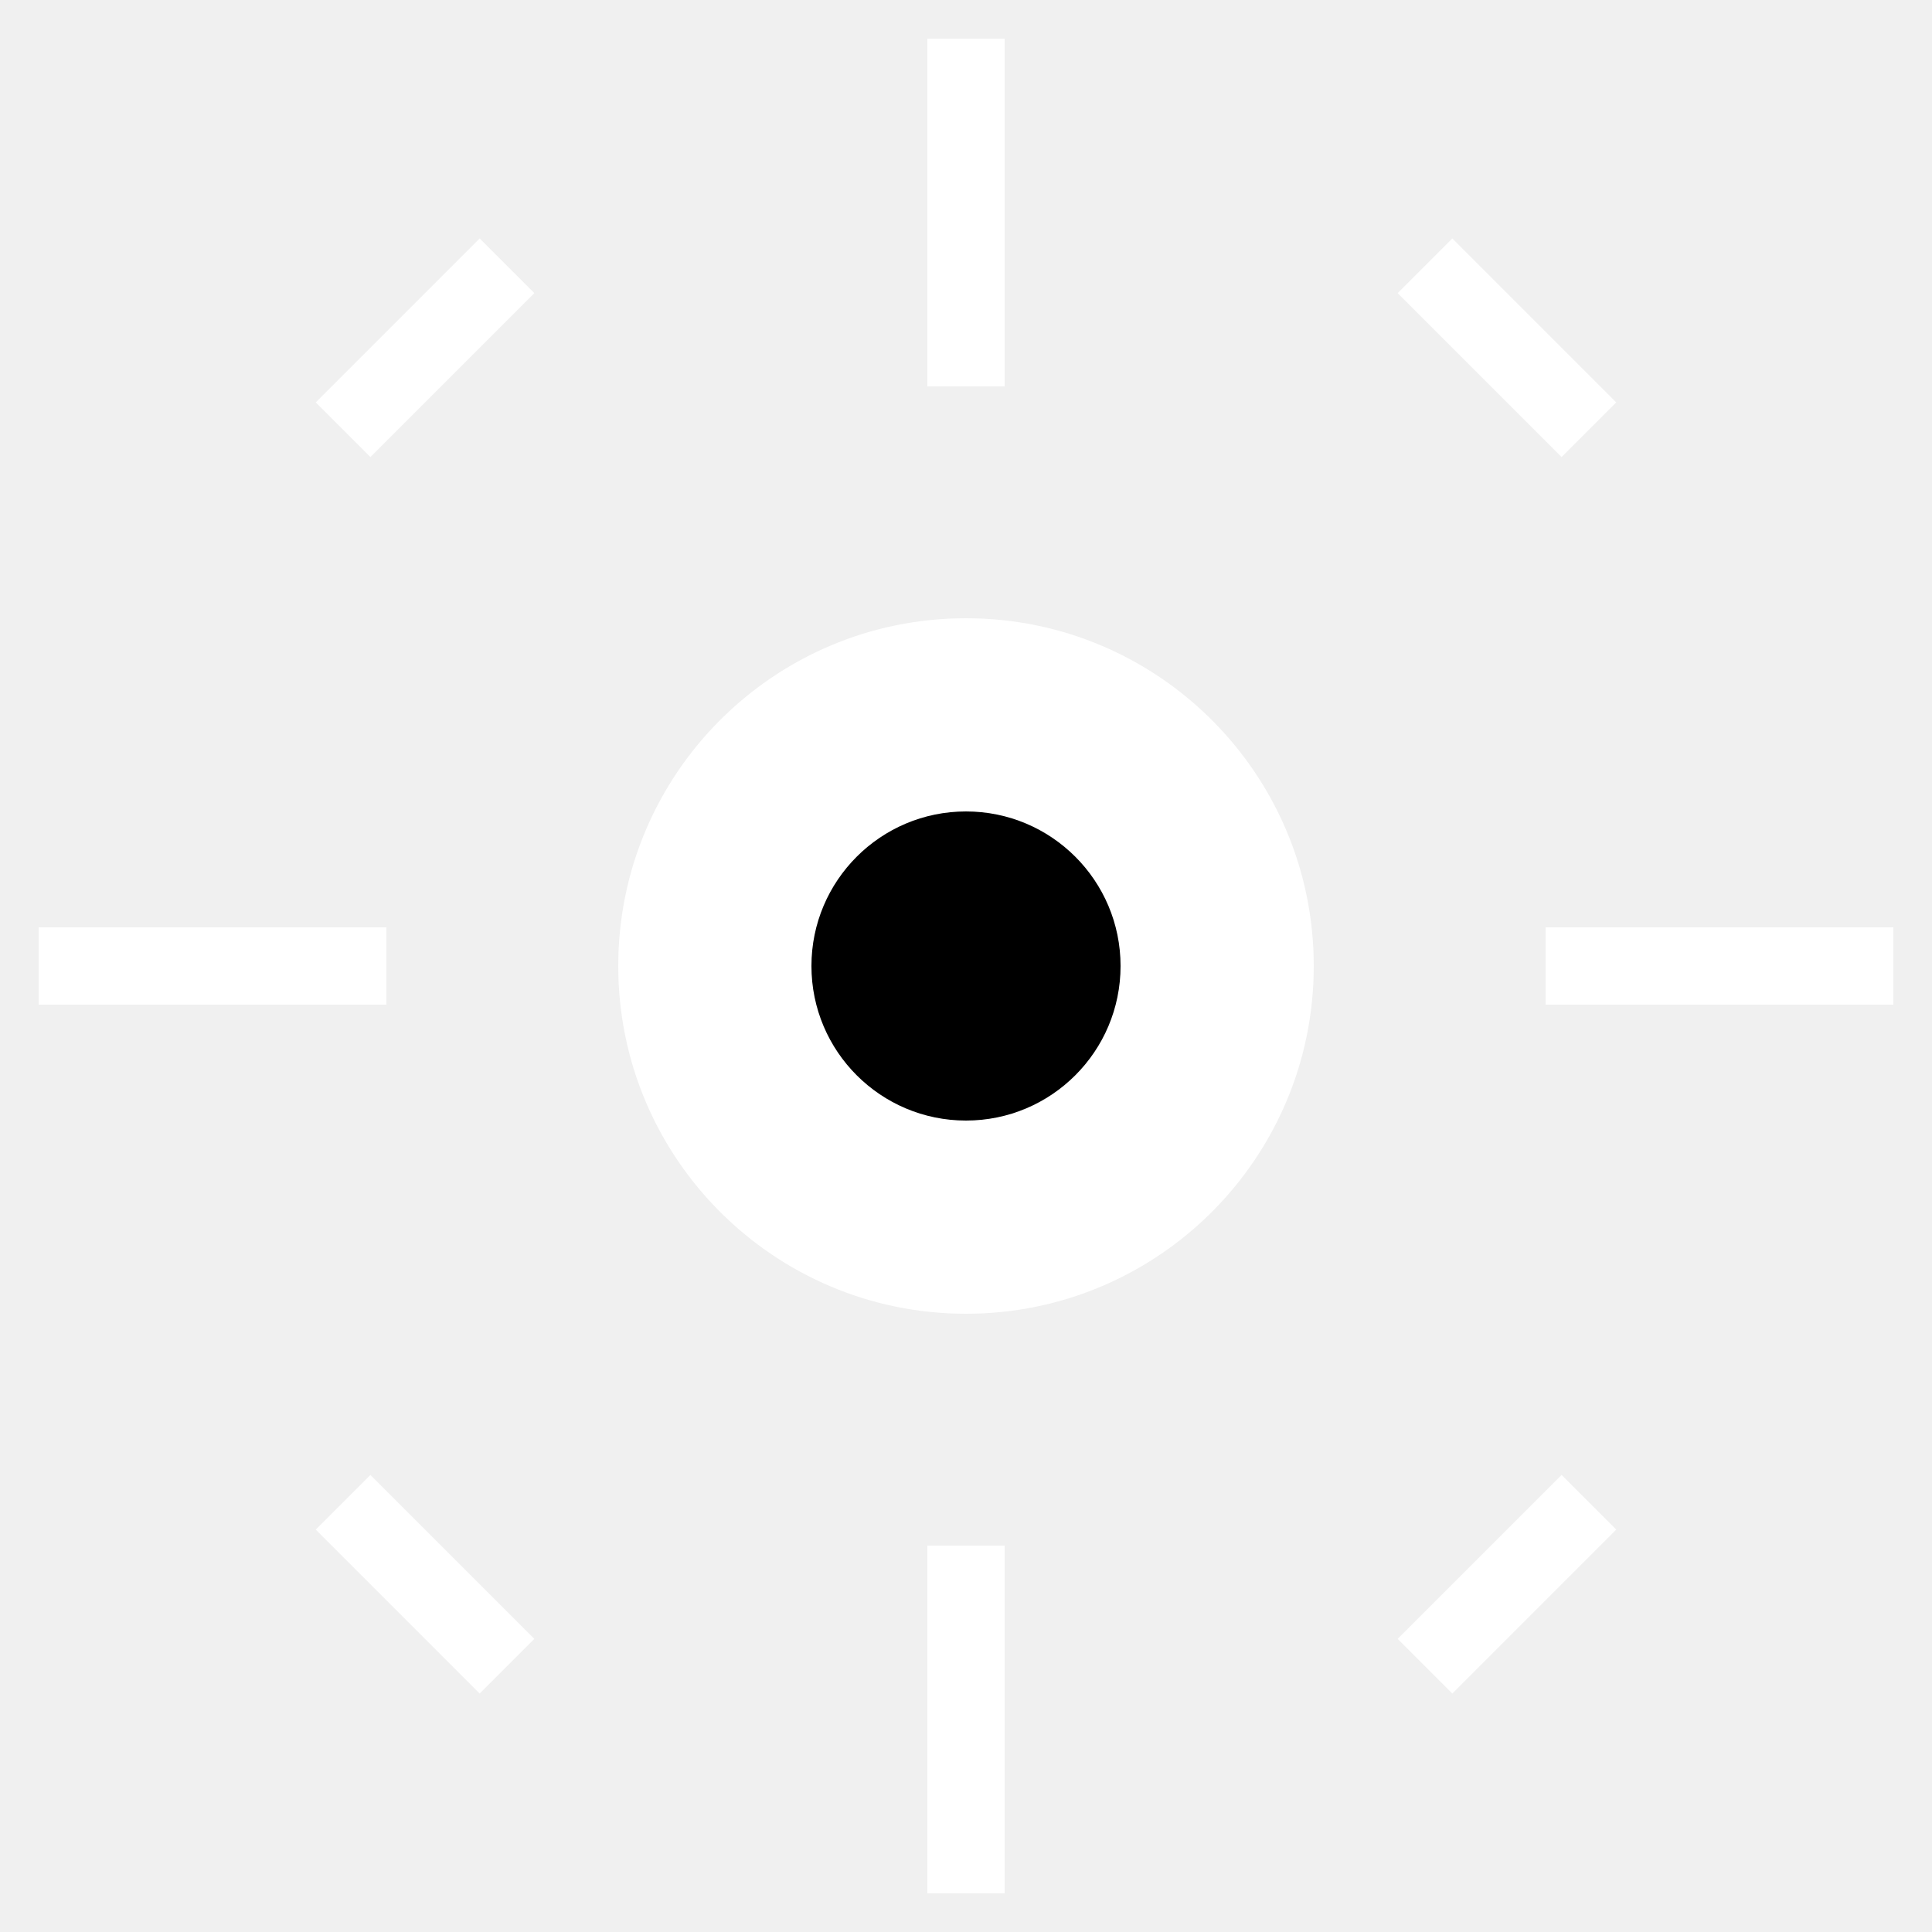
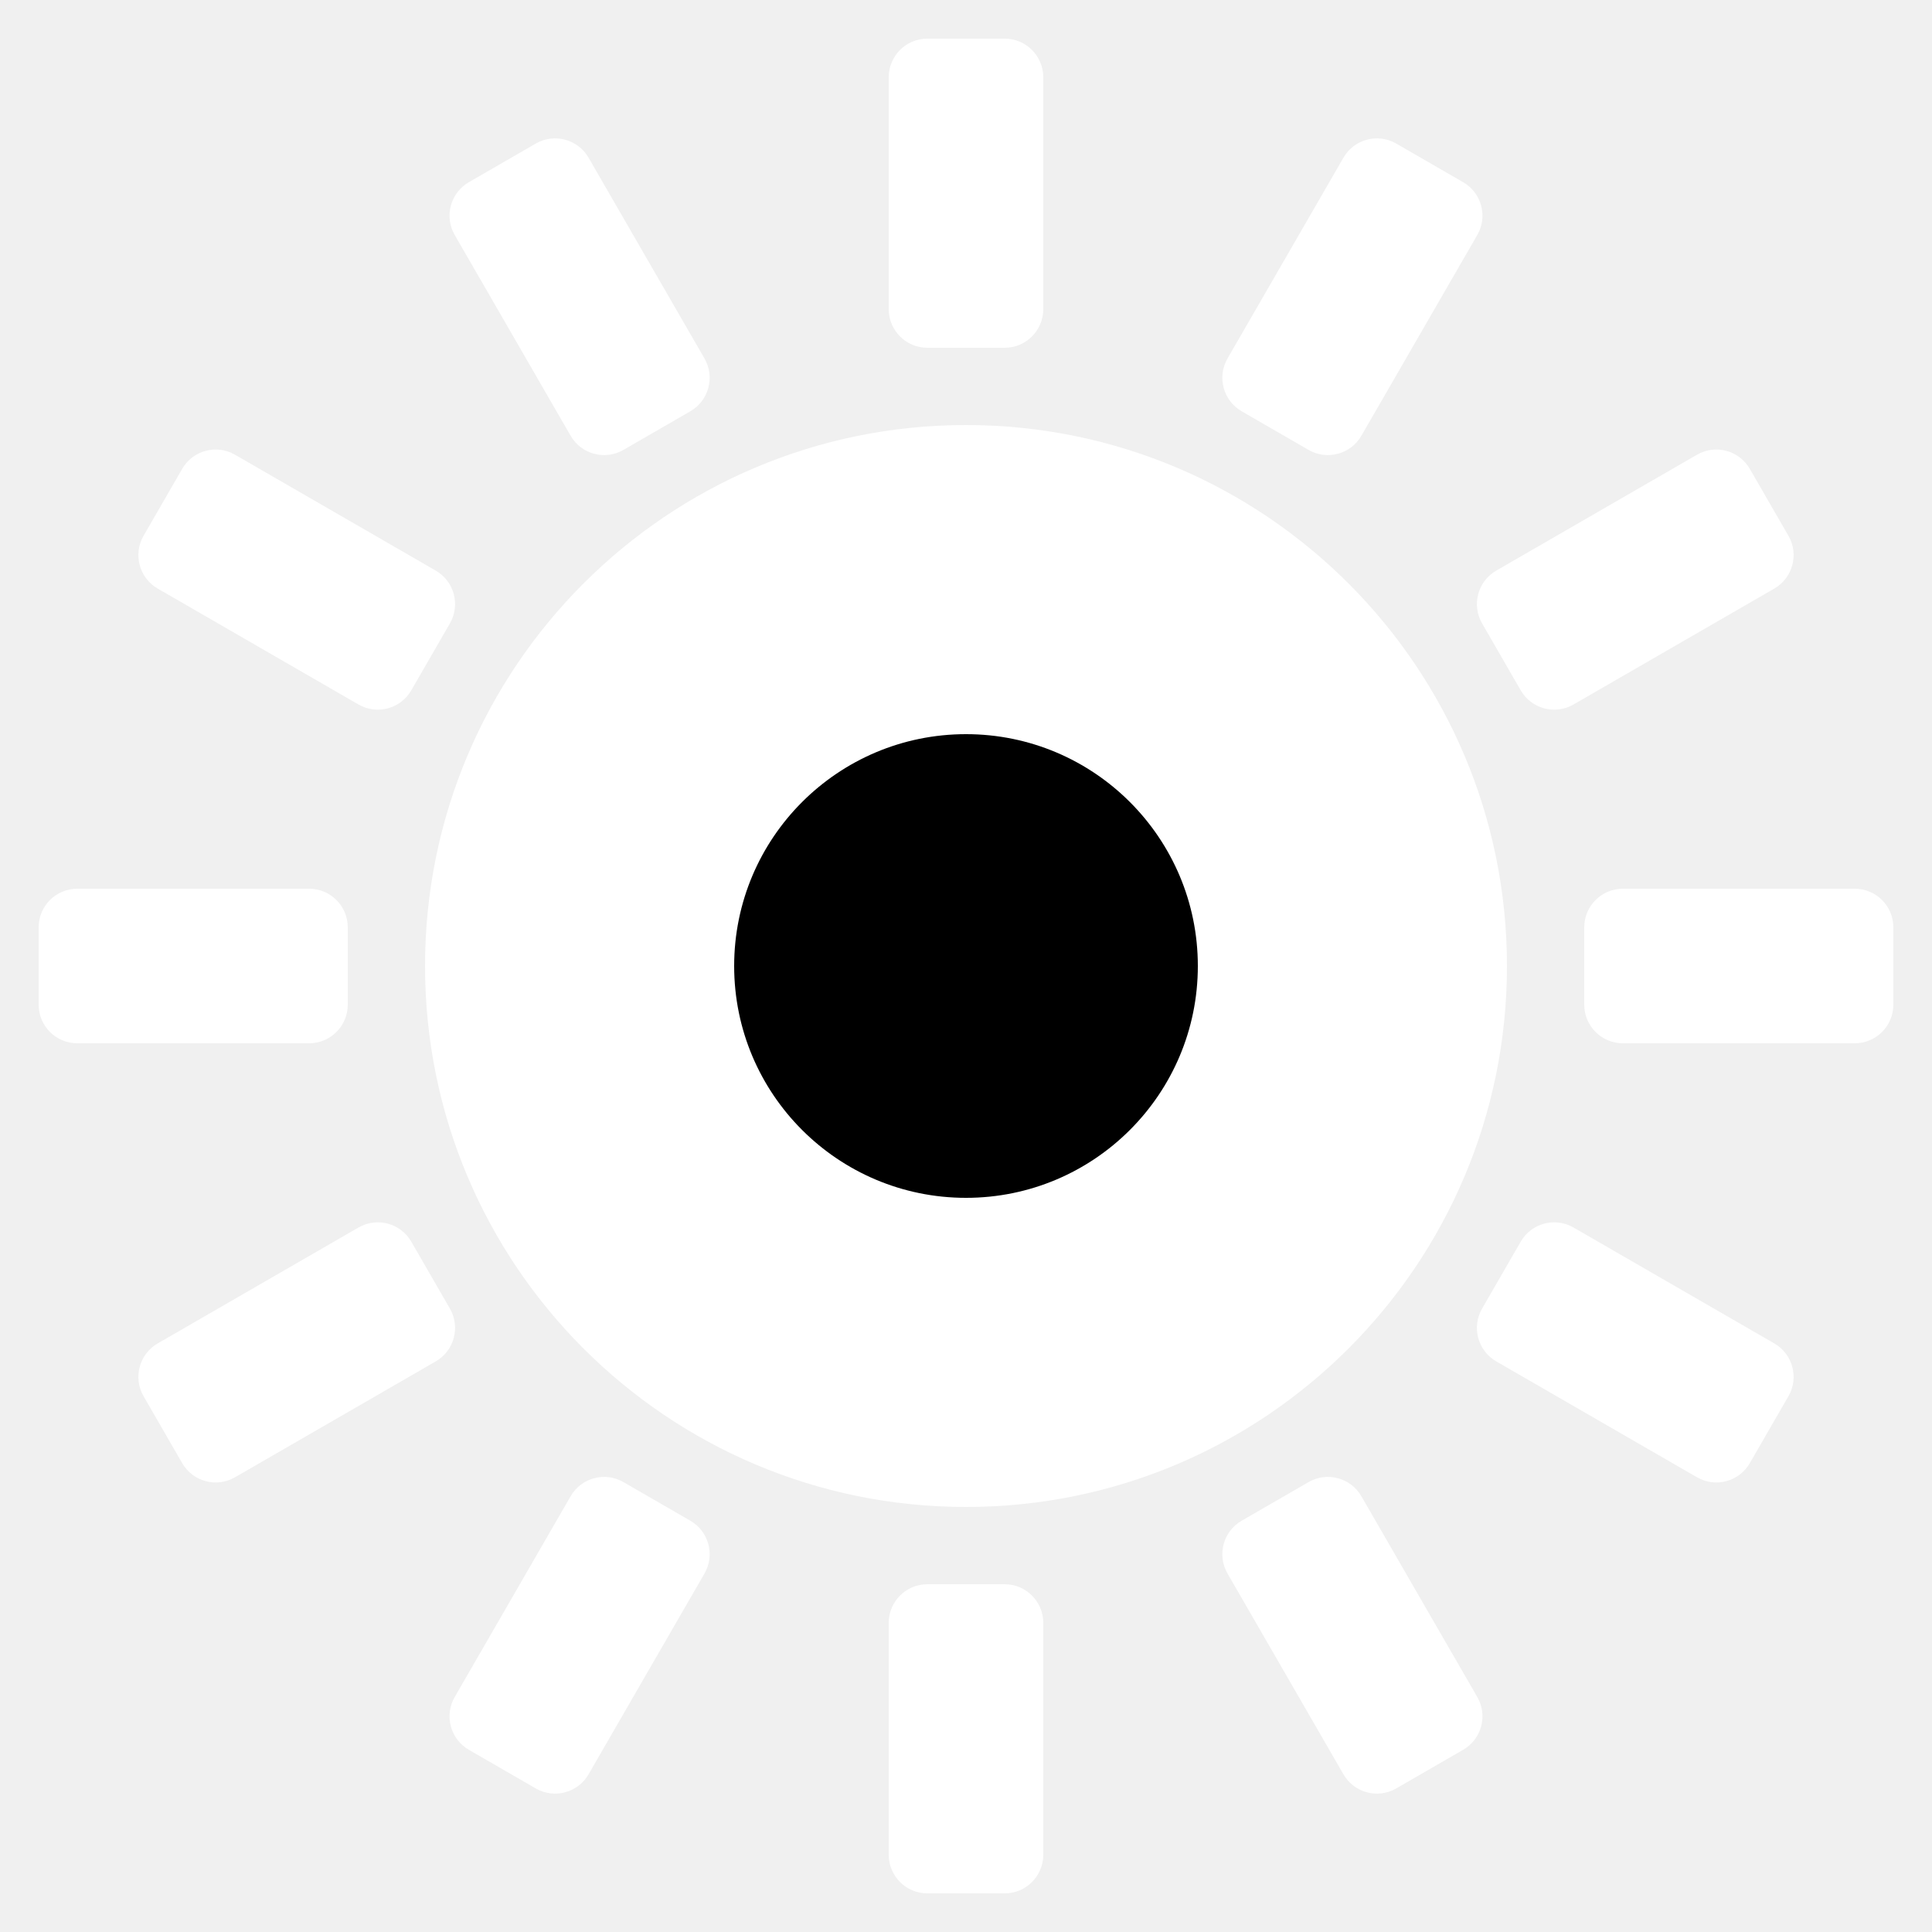
- <svg xmlns="http://www.w3.org/2000/svg" viewBox="0 0 100 100" fill="white">
-   <circle cx="50" cy="50" r="18" />
-   <circle cx="50" cy="50" r="8" fill="black" />
-   <g>
-     <rect x="48" y="2" width="4" height="18" />
-     <rect x="48" y="80" width="4" height="18" />
-     <rect x="2" y="48" width="18" height="4" />
-     <rect x="80" y="48" width="18" height="4" />
-     <rect x="16" y="16" width="12" height="4" transform="rotate(-45 22 18)" />
-     <rect x="72" y="16" width="12" height="4" transform="rotate(45 78 18)" />
-     <rect x="16" y="80" width="12" height="4" transform="rotate(45 22 82)" />
-     <rect x="72" y="80" width="12" height="4" transform="rotate(-45 78 82)" />
+ <svg xmlns="http://www.w3.org/2000/svg" viewBox="0 0 100 100">
+   <g fill="white">
+     <circle cx="50" cy="50" r="28" />
+     <rect x="46" y="2" width="8" height="16" rx="2" />
+     <rect x="46" y="2" width="8" height="16" rx="2" transform="rotate(30 50 50)" />
+     <rect x="46" y="2" width="8" height="16" rx="2" transform="rotate(60 50 50)" />
+     <rect x="46" y="2" width="8" height="16" rx="2" transform="rotate(90 50 50)" />
+     <rect x="46" y="2" width="8" height="16" rx="2" transform="rotate(120 50 50)" />
+     <rect x="46" y="2" width="8" height="16" rx="2" transform="rotate(150 50 50)" />
+     <rect x="46" y="2" width="8" height="16" rx="2" transform="rotate(180 50 50)" />
+     <rect x="46" y="2" width="8" height="16" rx="2" transform="rotate(210 50 50)" />
+     <rect x="46" y="2" width="8" height="16" rx="2" transform="rotate(240 50 50)" />
+     <rect x="46" y="2" width="8" height="16" rx="2" transform="rotate(270 50 50)" />
+     <rect x="46" y="2" width="8" height="16" rx="2" transform="rotate(300 50 50)" />
+     <rect x="46" y="2" width="8" height="16" rx="2" transform="rotate(330 50 50)" />
  </g>
+   <circle cx="50" cy="50" r="12" fill="black" />
</svg>
